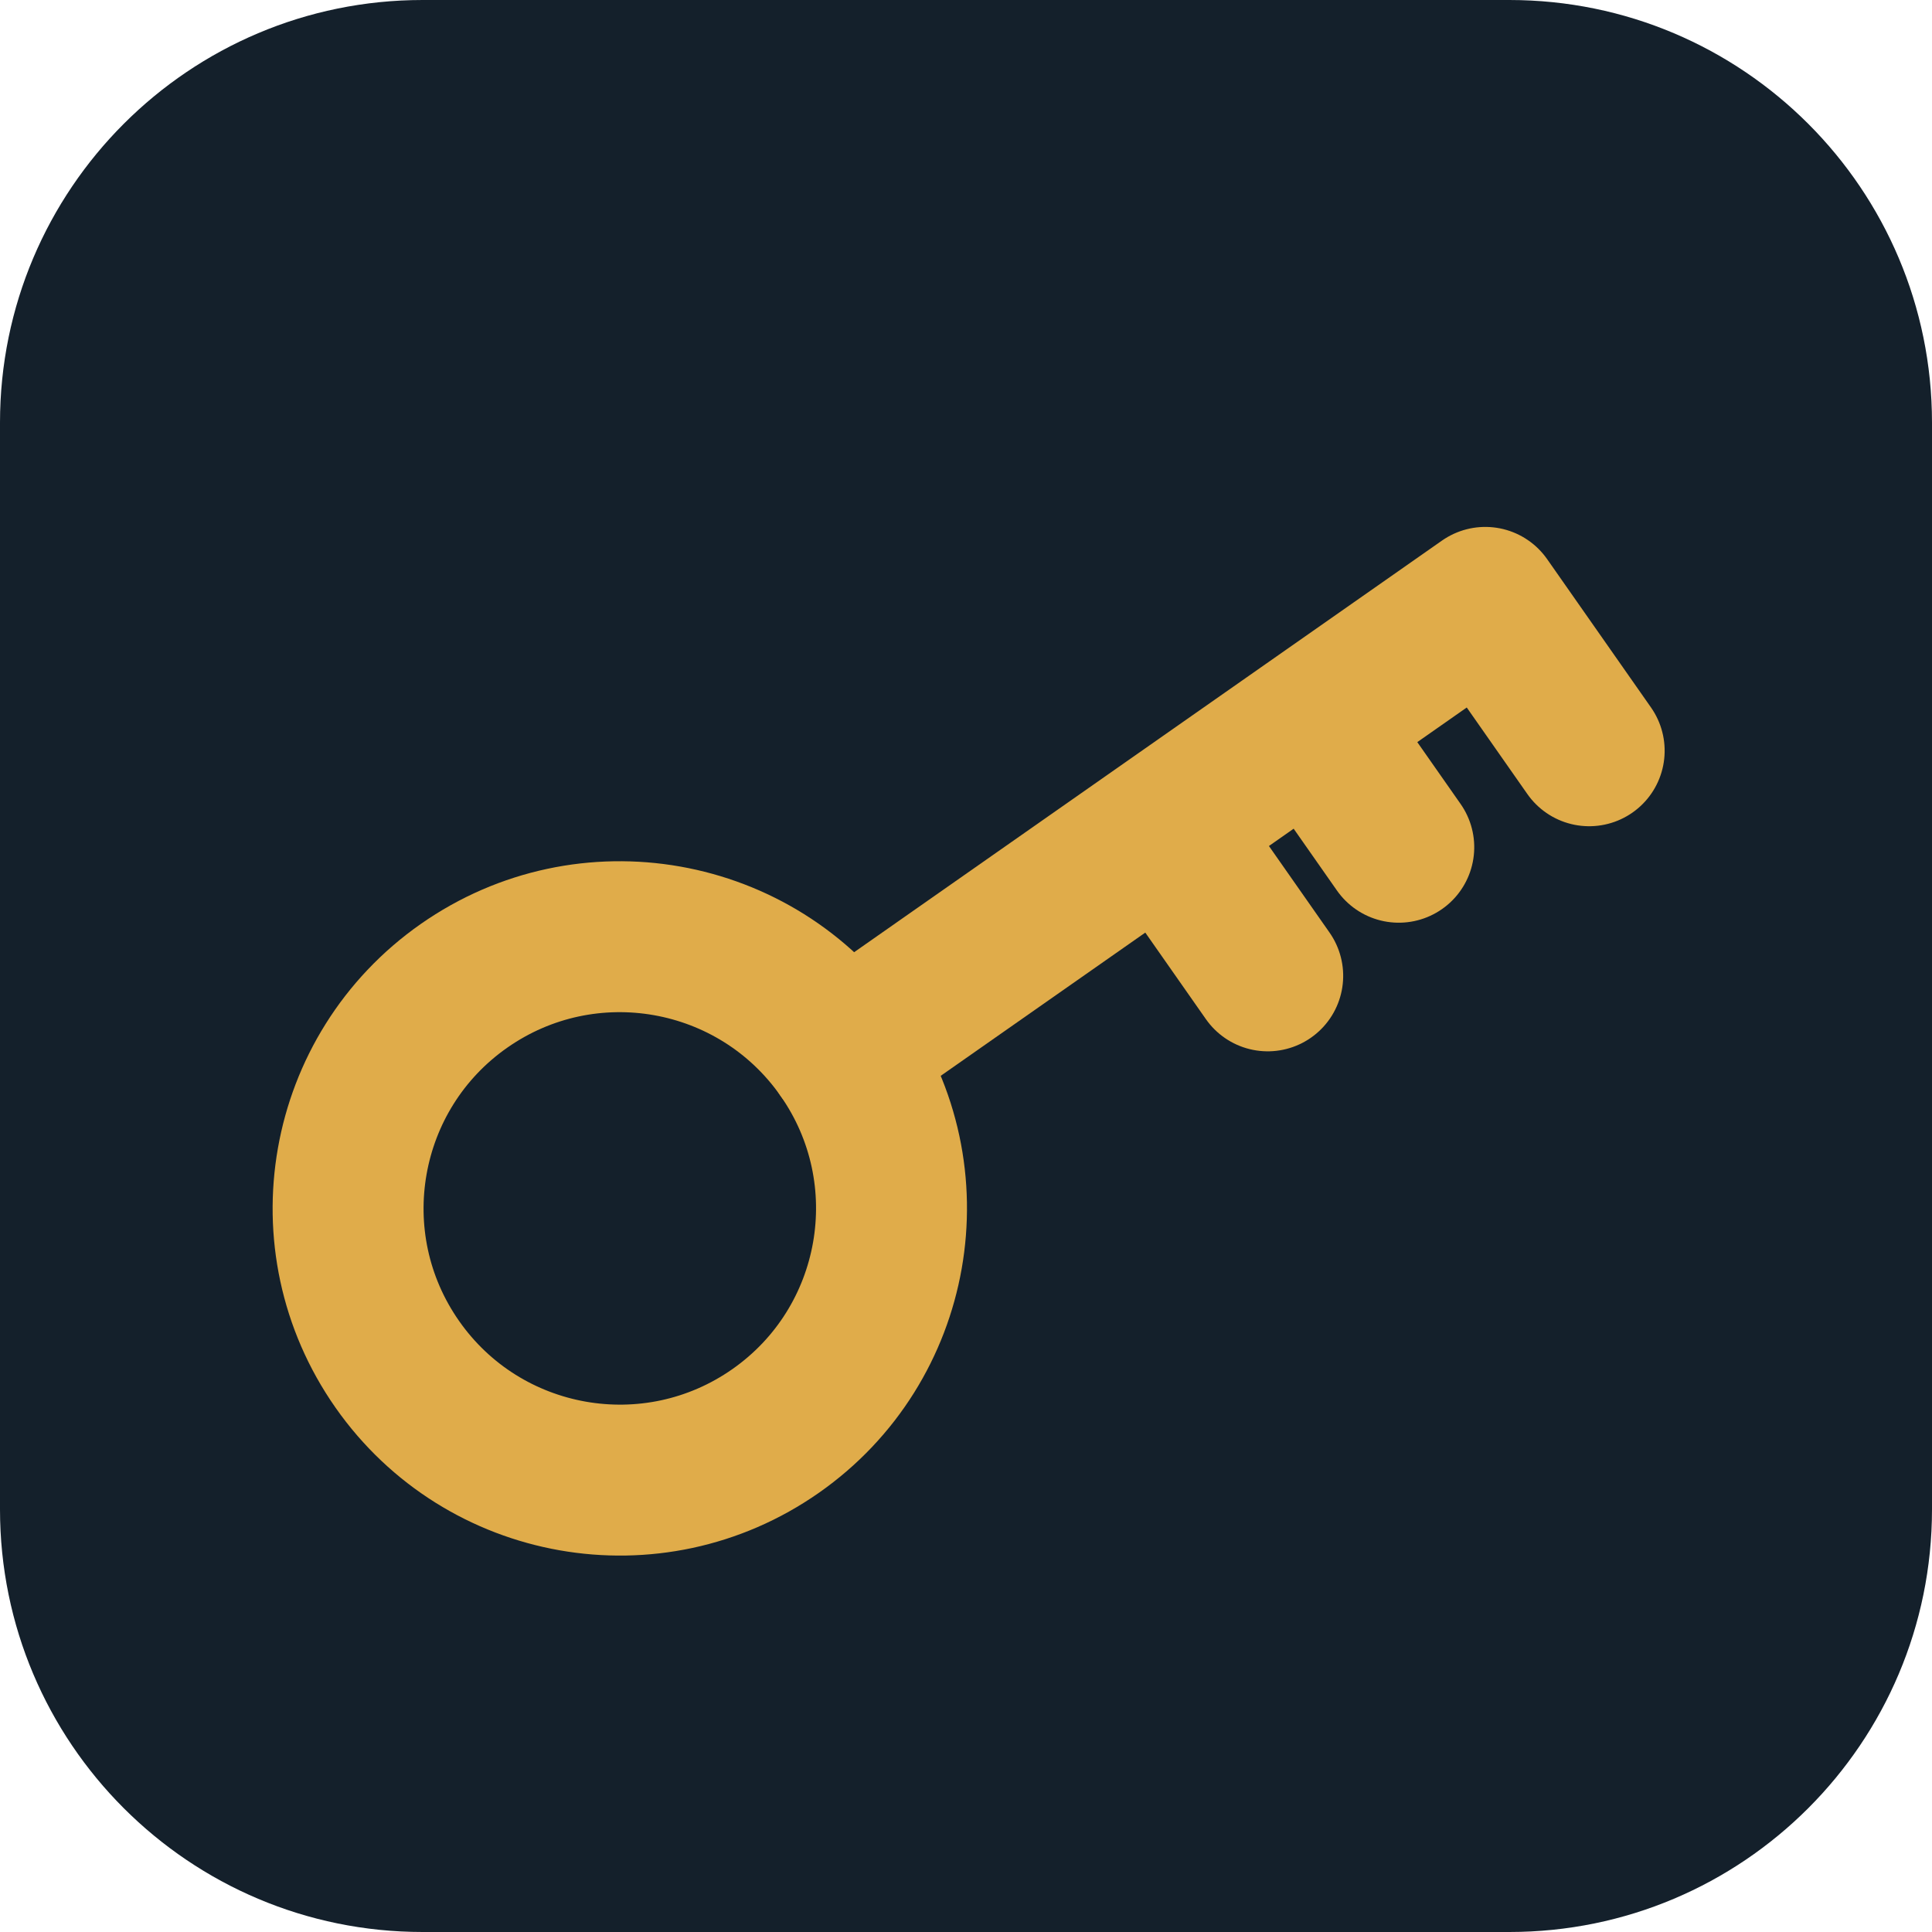
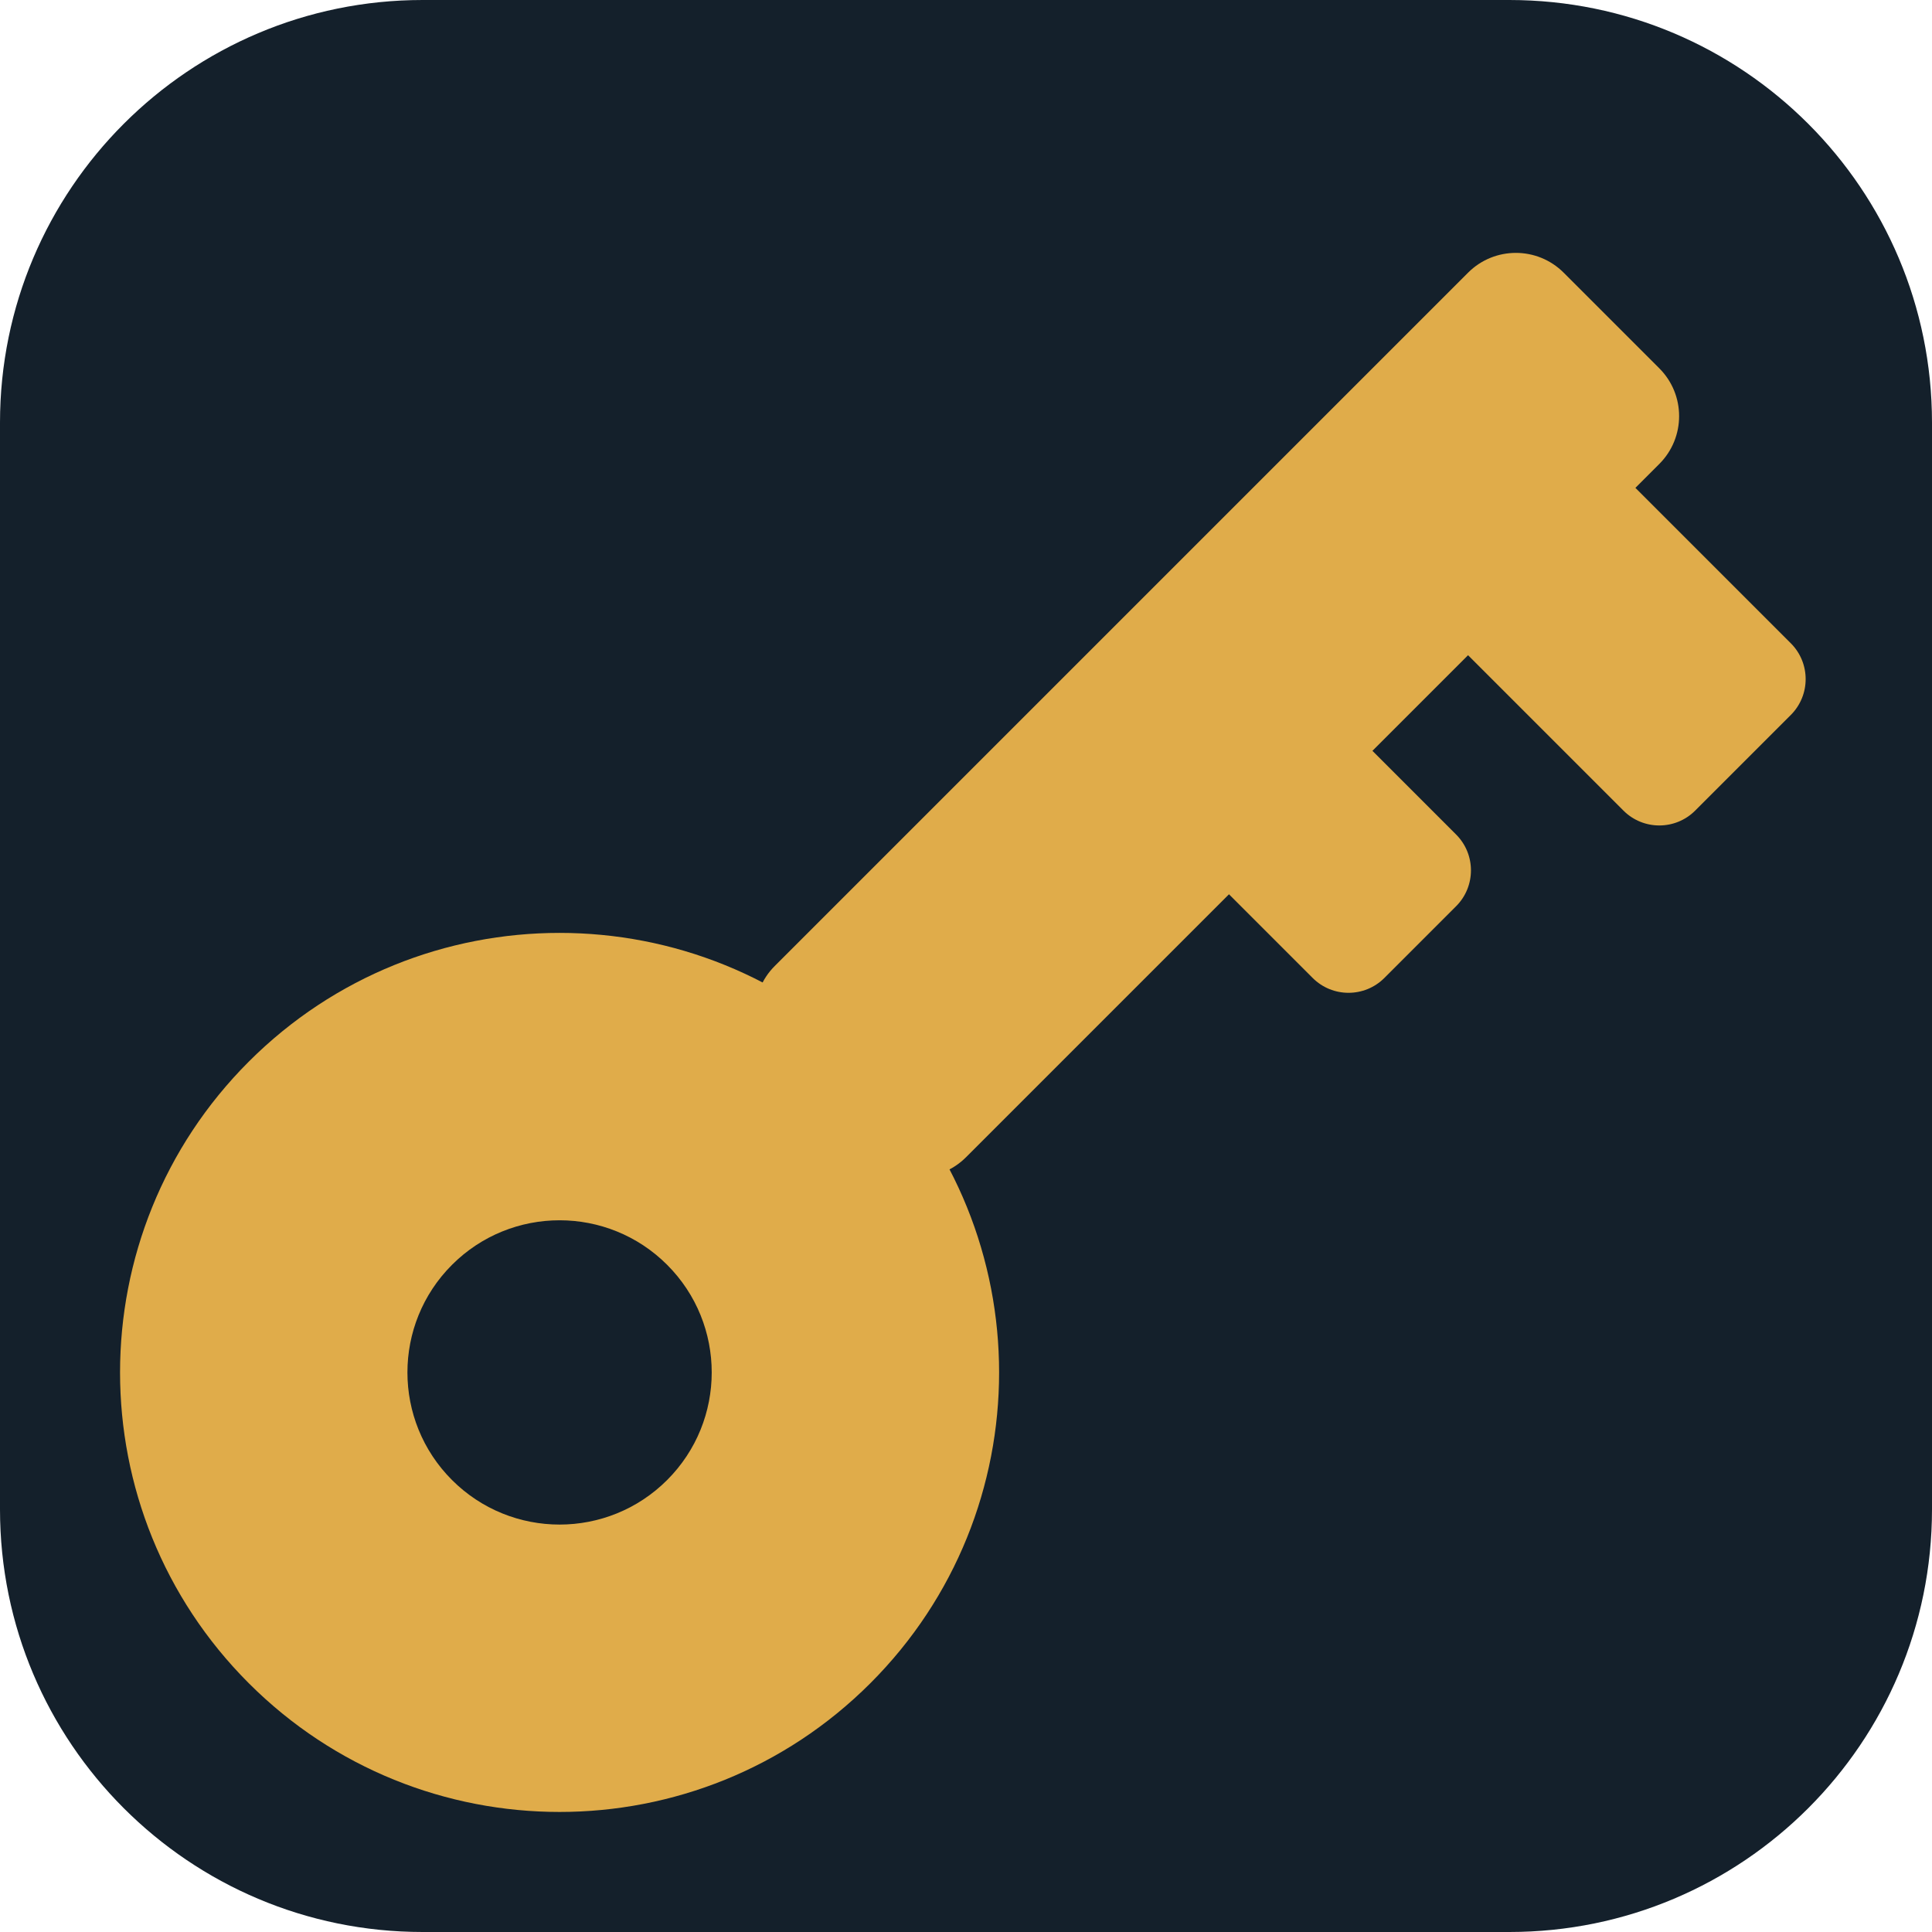
<svg xmlns="http://www.w3.org/2000/svg" viewBox="0 0 64 64">
  <rect width="64" height="64" rx="14" fill="#14202b" />
-   <g fill="none" stroke="#e0ac4a" stroke-width="5" stroke-linecap="round" stroke-linejoin="round" transform="rotate(-35 32 32)">
-     <circle cx="18" cy="32" r="9" />
-     <path d="M27 32h26v6M46 32v5M40 32v6" />
+   <g transform="rotate(-45 32 32) translate(32 32) scale(1.12) translate(-32 -32)" fill="#e0ac4a">
+     <path fill-rule="evenodd" d="M15 19a13 13 0 1 1 0 26a13 13 0 0 1 0-26zm0 8.5a4.5 4.5 0 1 0 0 9a4.5 4.5 0 0 0 0-9z" />
+     <rect x="26" y="28" width="33" height="8" rx="2" />
+     <rect x="49" y="34" width="7" height="10" rx="1.5" />
+     <rect x="39" y="34" width="6" height="7" rx="1.5" />
  </g>
</svg>
